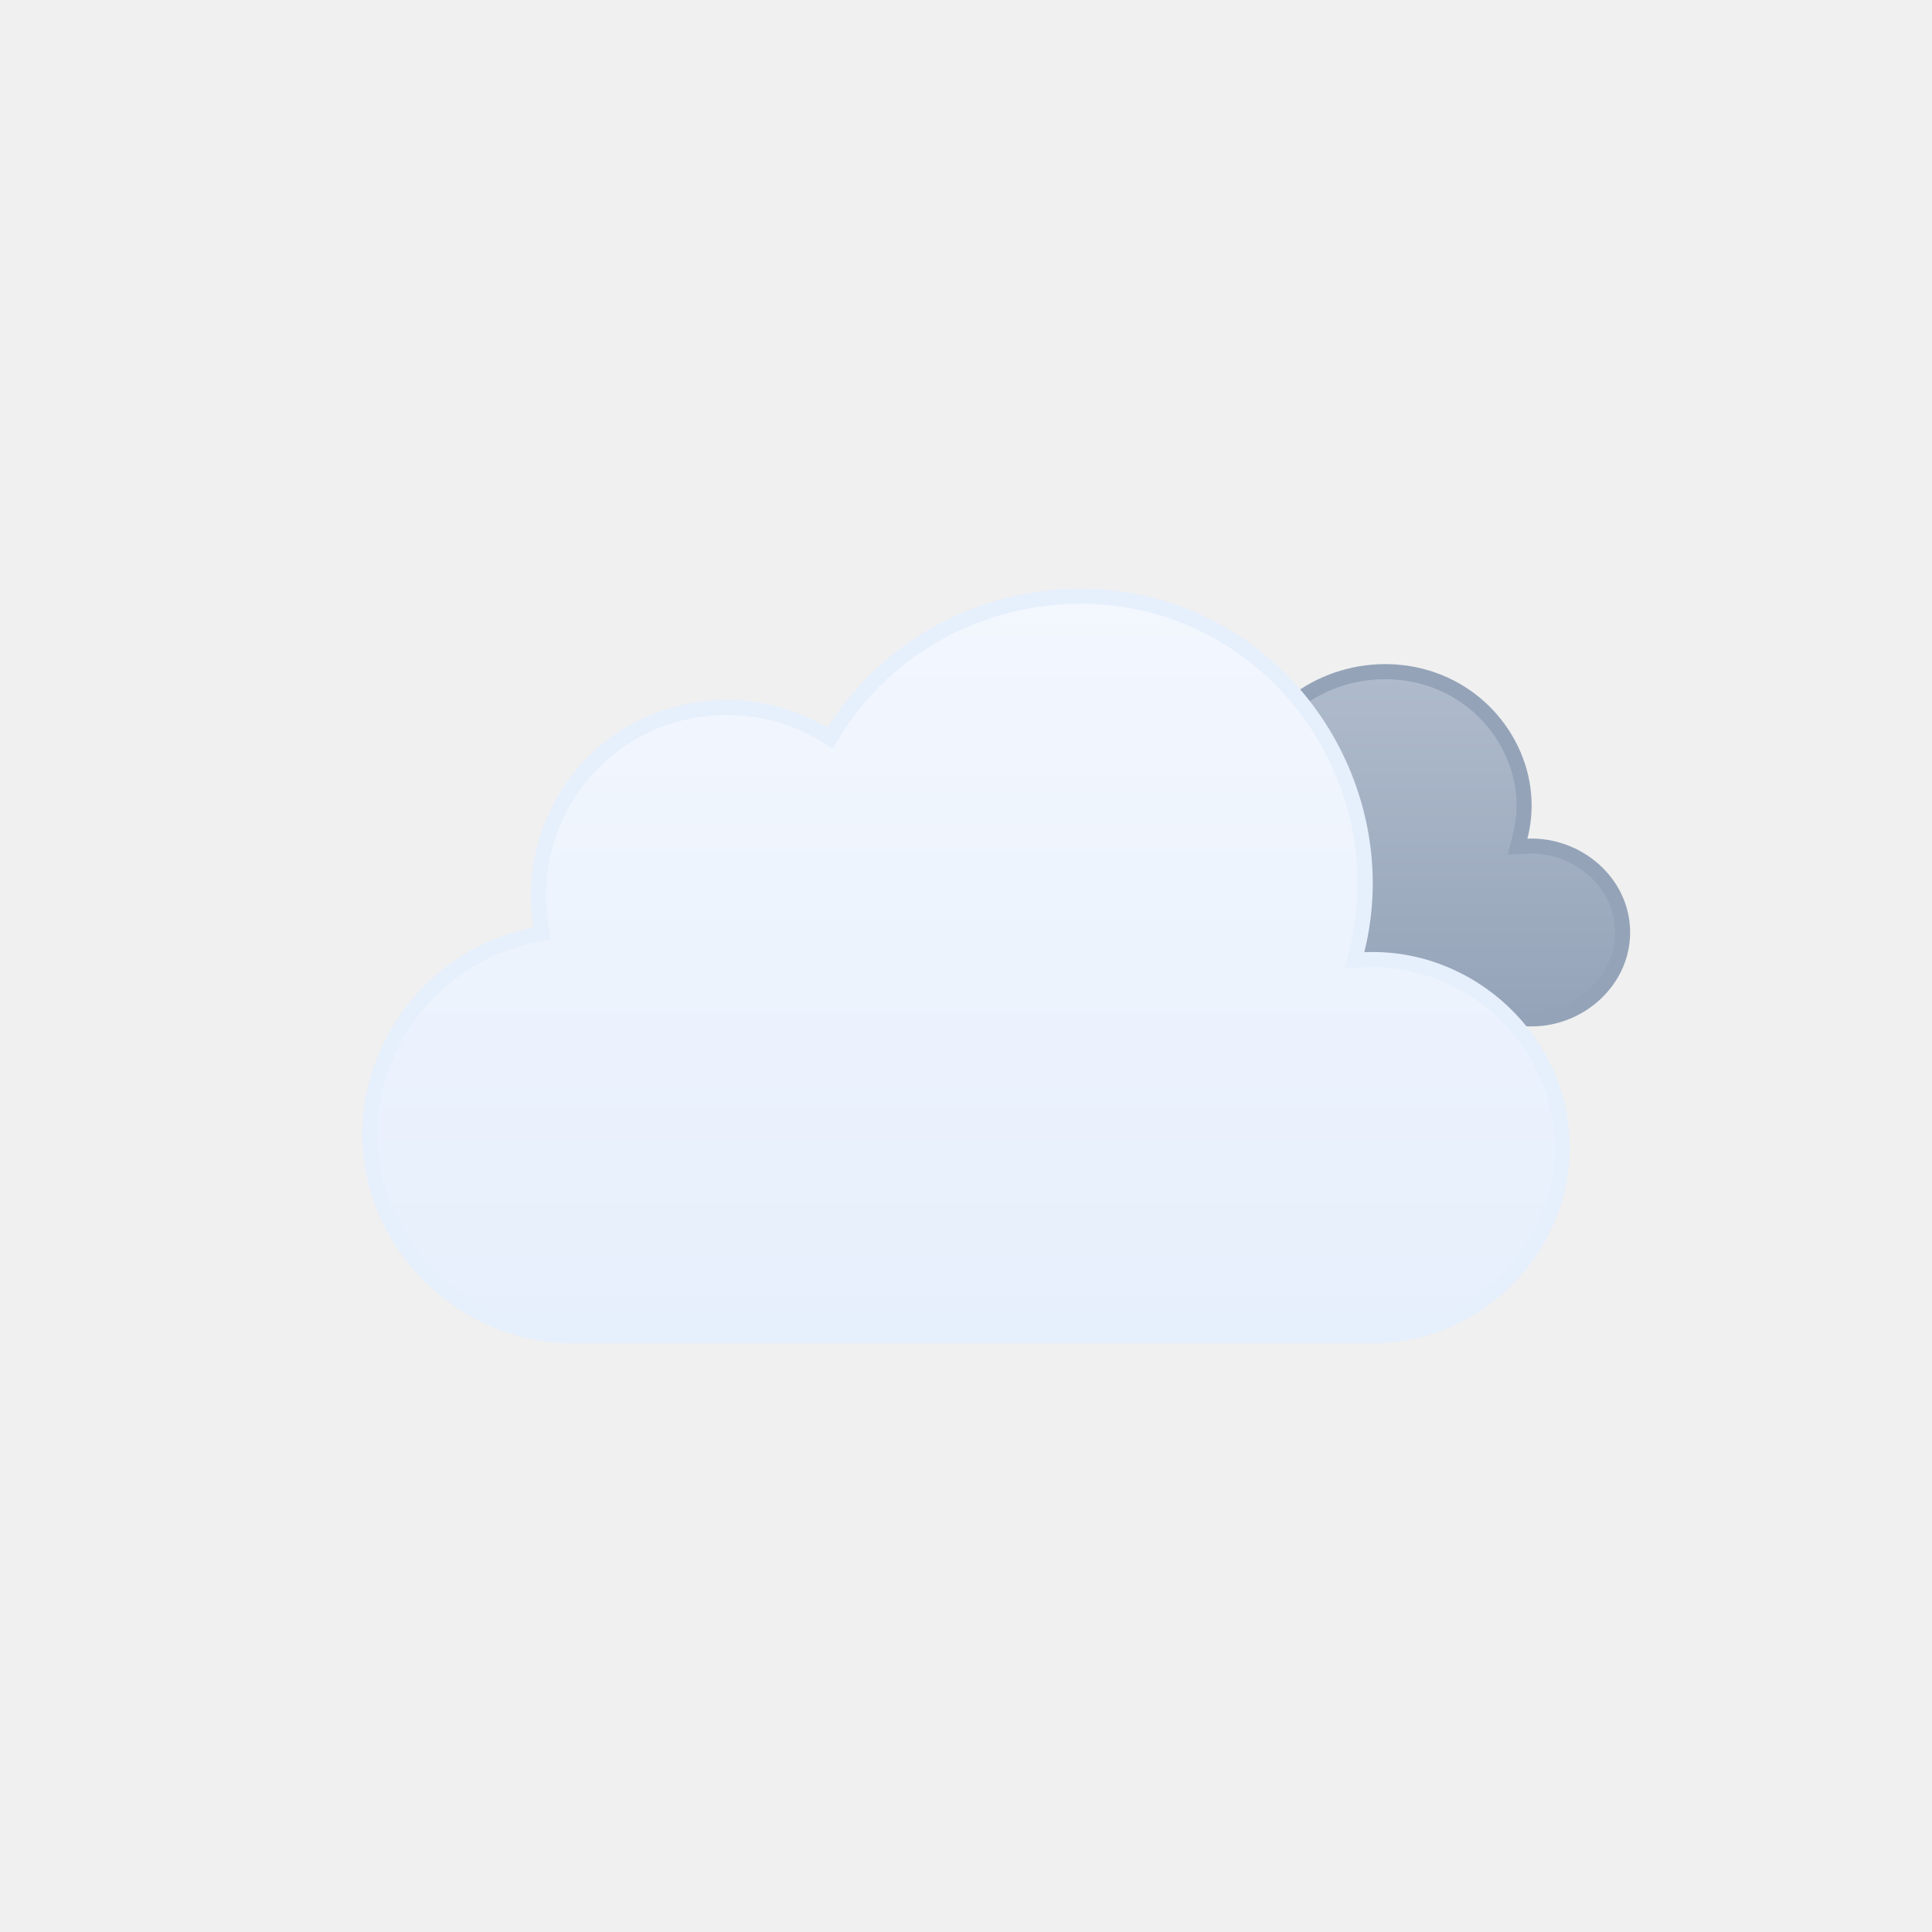
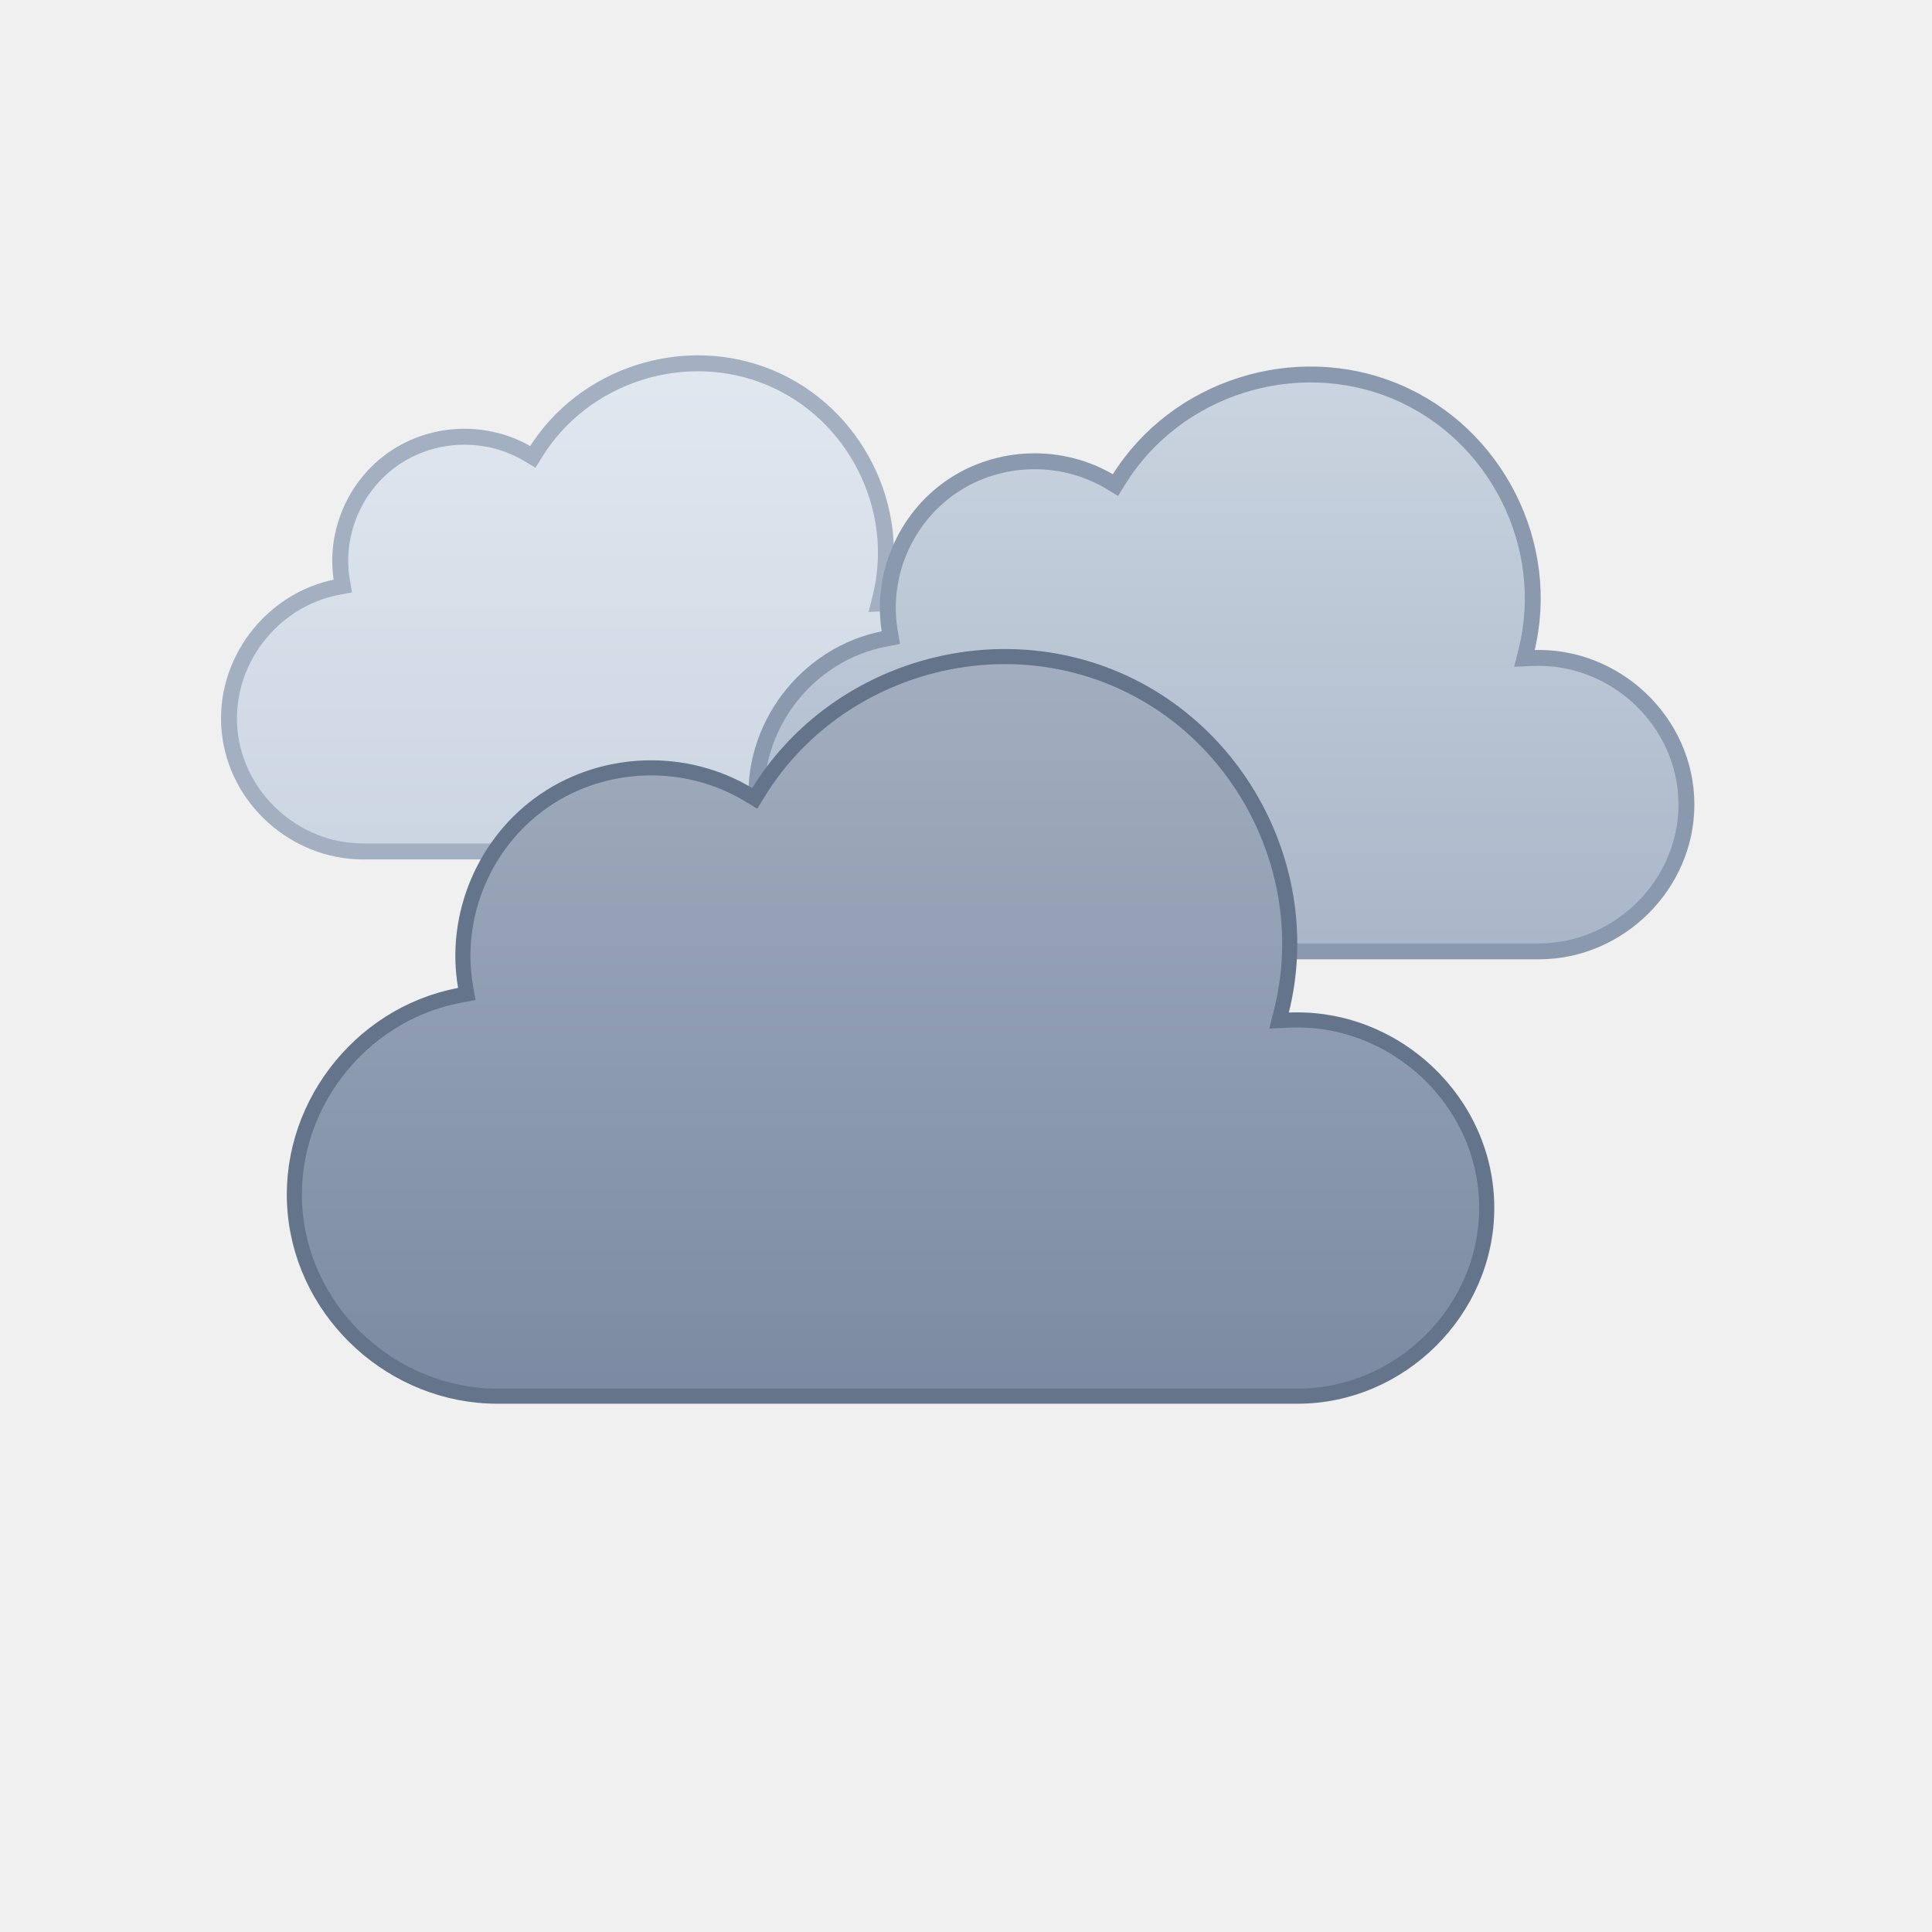
<svg xmlns="http://www.w3.org/2000/svg" viewBox="0 0 128 128" fill="none">
-   <g id="overcast" clip-path="url(#clip0_1858_8153)">
-     <g id="Sky">
-       <g id="Clouds">
-         <g id="Secondary Cloud">
-           <path id="Cloud" d="M83.839 48.693C86.244 44.958 91.215 43.529 95.318 45.177C99.361 46.801 101.814 51.189 100.71 55.437L100.54 56.09L101.215 56.062C104.496 55.924 107.5 58.465 107.5 61.774C107.5 64.976 104.669 67.5 101.489 67.5H74.977C71.768 67.501 68.845 65.118 68.529 61.907C68.214 58.707 70.617 55.841 73.764 55.27L74.255 55.182L74.167 54.69C73.773 52.493 74.812 50.249 76.685 49.027C78.611 47.771 81.177 47.707 83.168 48.856L83.581 49.094L83.839 48.693Z" fill="url(#paint0_linear_1858_8153)" stroke="#94A3B8" stroke-miterlimit="10" />
-         </g>
-         <g id="Cloud_2">
-           <path id="Cloud_3" d="M55.262 48.475C60.123 40.611 70.297 37.38 78.815 40.943C87.321 44.502 92.138 54.003 89.903 62.965L89.742 63.614L90.411 63.585C97.42 63.279 103.5 68.992 103.5 76.028C103.5 82.84 97.772 88.5 90.977 88.5H37.954C31.128 88.502 25.203 83.171 24.559 76.36C23.916 69.552 28.737 63.212 35.443 61.945L35.926 61.853L35.842 61.369C35.026 56.624 37.126 51.717 41.105 49.013C45.095 46.301 50.446 46.154 54.58 48.64L55.003 48.895L55.262 48.475Z" fill="url(#paint1_linear_1858_8153)" stroke="#E6EFFC" stroke-miterlimit="10" />
-         </g>
-       </g>
-     </g>
+   <g id="overcast">
+     <path transform="translate(-1 -2) scale(0.66)" d="M55.262 48.475C60.123 40.611 70.297 37.38 78.815 40.943C87.321 44.502 92.138 54.003 89.903 62.965L89.742 63.614L90.411 63.585C97.42 63.279 103.5 68.992 103.5 76.028C103.5 82.84 97.772 88.5 90.977 88.5H37.954C31.128 88.502 25.203 83.171 24.559 76.36C23.916 69.552 28.737 63.212 35.443 61.945L35.926 61.853L35.842 61.369C35.026 56.624 37.126 51.717 41.105 49.013C45.095 46.301 50.446 46.154 54.58 48.64L55.003 48.895L55.262 48.475Z" fill="url(#overcast__fond)" stroke="#A3B0C2" stroke-width="1.6" stroke-miterlimit="10" />
+     <path transform="translate(31 -6) scale(0.78)" d="M55.262 48.475C60.123 40.611 70.297 37.38 78.815 40.943C87.321 44.502 92.138 54.003 89.903 62.965L89.742 63.614L90.411 63.585C97.42 63.279 103.5 68.992 103.5 76.028C103.5 82.84 97.772 88.5 90.977 88.5H37.954C31.128 88.502 25.203 83.171 24.559 76.36C23.916 69.552 28.737 63.212 35.443 61.945L35.926 61.853L35.842 61.369C35.026 56.624 37.126 51.717 41.105 49.013C45.095 46.301 50.446 46.154 54.58 48.64L55.003 48.895L55.262 48.475Z" fill="url(#overcast__milieu)" stroke="#8A99AE" stroke-width="1.35" stroke-miterlimit="10" />
+     <path transform="translate(-5 4)" d="M55.262 48.475C60.123 40.611 70.297 37.38 78.815 40.943C87.321 44.502 92.138 54.003 89.903 62.965L89.742 63.614L90.411 63.585C97.42 63.279 103.5 68.992 103.5 76.028C103.5 82.84 97.772 88.5 90.977 88.5H37.954C31.128 88.502 25.203 83.171 24.559 76.36C23.916 69.552 28.737 63.212 35.443 61.945L35.926 61.853L35.842 61.369C35.026 56.624 37.126 51.717 41.105 49.013C45.095 46.301 50.446 46.154 54.58 48.64L55.003 48.895L55.262 48.475Z" fill="url(#overcast__devant)" stroke="#64748B" stroke-miterlimit="10" />
  </g>
  <defs>
-     <linearGradient id="paint0_linear_1858_8153" x1="88" y1="44" x2="88" y2="68" gradientUnits="userSpaceOnUse">
-       <stop stop-color="#B0BCCD" />
-       <stop offset="1" stop-color="#94A3B8" />
+     <linearGradient id="overcast__fond" x1="64" y1="39" x2="64" y2="89" gradientUnits="userSpaceOnUse">
+       <stop stop-color="#E2E8F0" />
+       <stop offset="1" stop-color="#CBD5E1" />
    </linearGradient>
-     <linearGradient id="paint1_linear_1858_8153" x1="64.001" y1="39" x2="64.001" y2="89" gradientUnits="userSpaceOnUse">
-       <stop stop-color="#F3F7FE" />
-       <stop offset="1" stop-color="#E6EFFC" />
+     <linearGradient id="overcast__milieu" x1="64" y1="39" x2="64" y2="89" gradientUnits="userSpaceOnUse">
+       <stop stop-color="#CBD5E1" />
+       <stop offset="1" stop-color="#A9B6C8" />
    </linearGradient>
-     <clipPath id="clip0_1858_8153">
-       <rect width="128" height="128" fill="white" />
-     </clipPath>
+     <linearGradient id="overcast__devant" x1="64" y1="39" x2="64" y2="89" gradientUnits="userSpaceOnUse">
+       <stop stop-color="#A3AFC0" />
+       <stop offset="1" stop-color="#7B8AA0" />
+     </linearGradient>
  </defs>
</svg>
